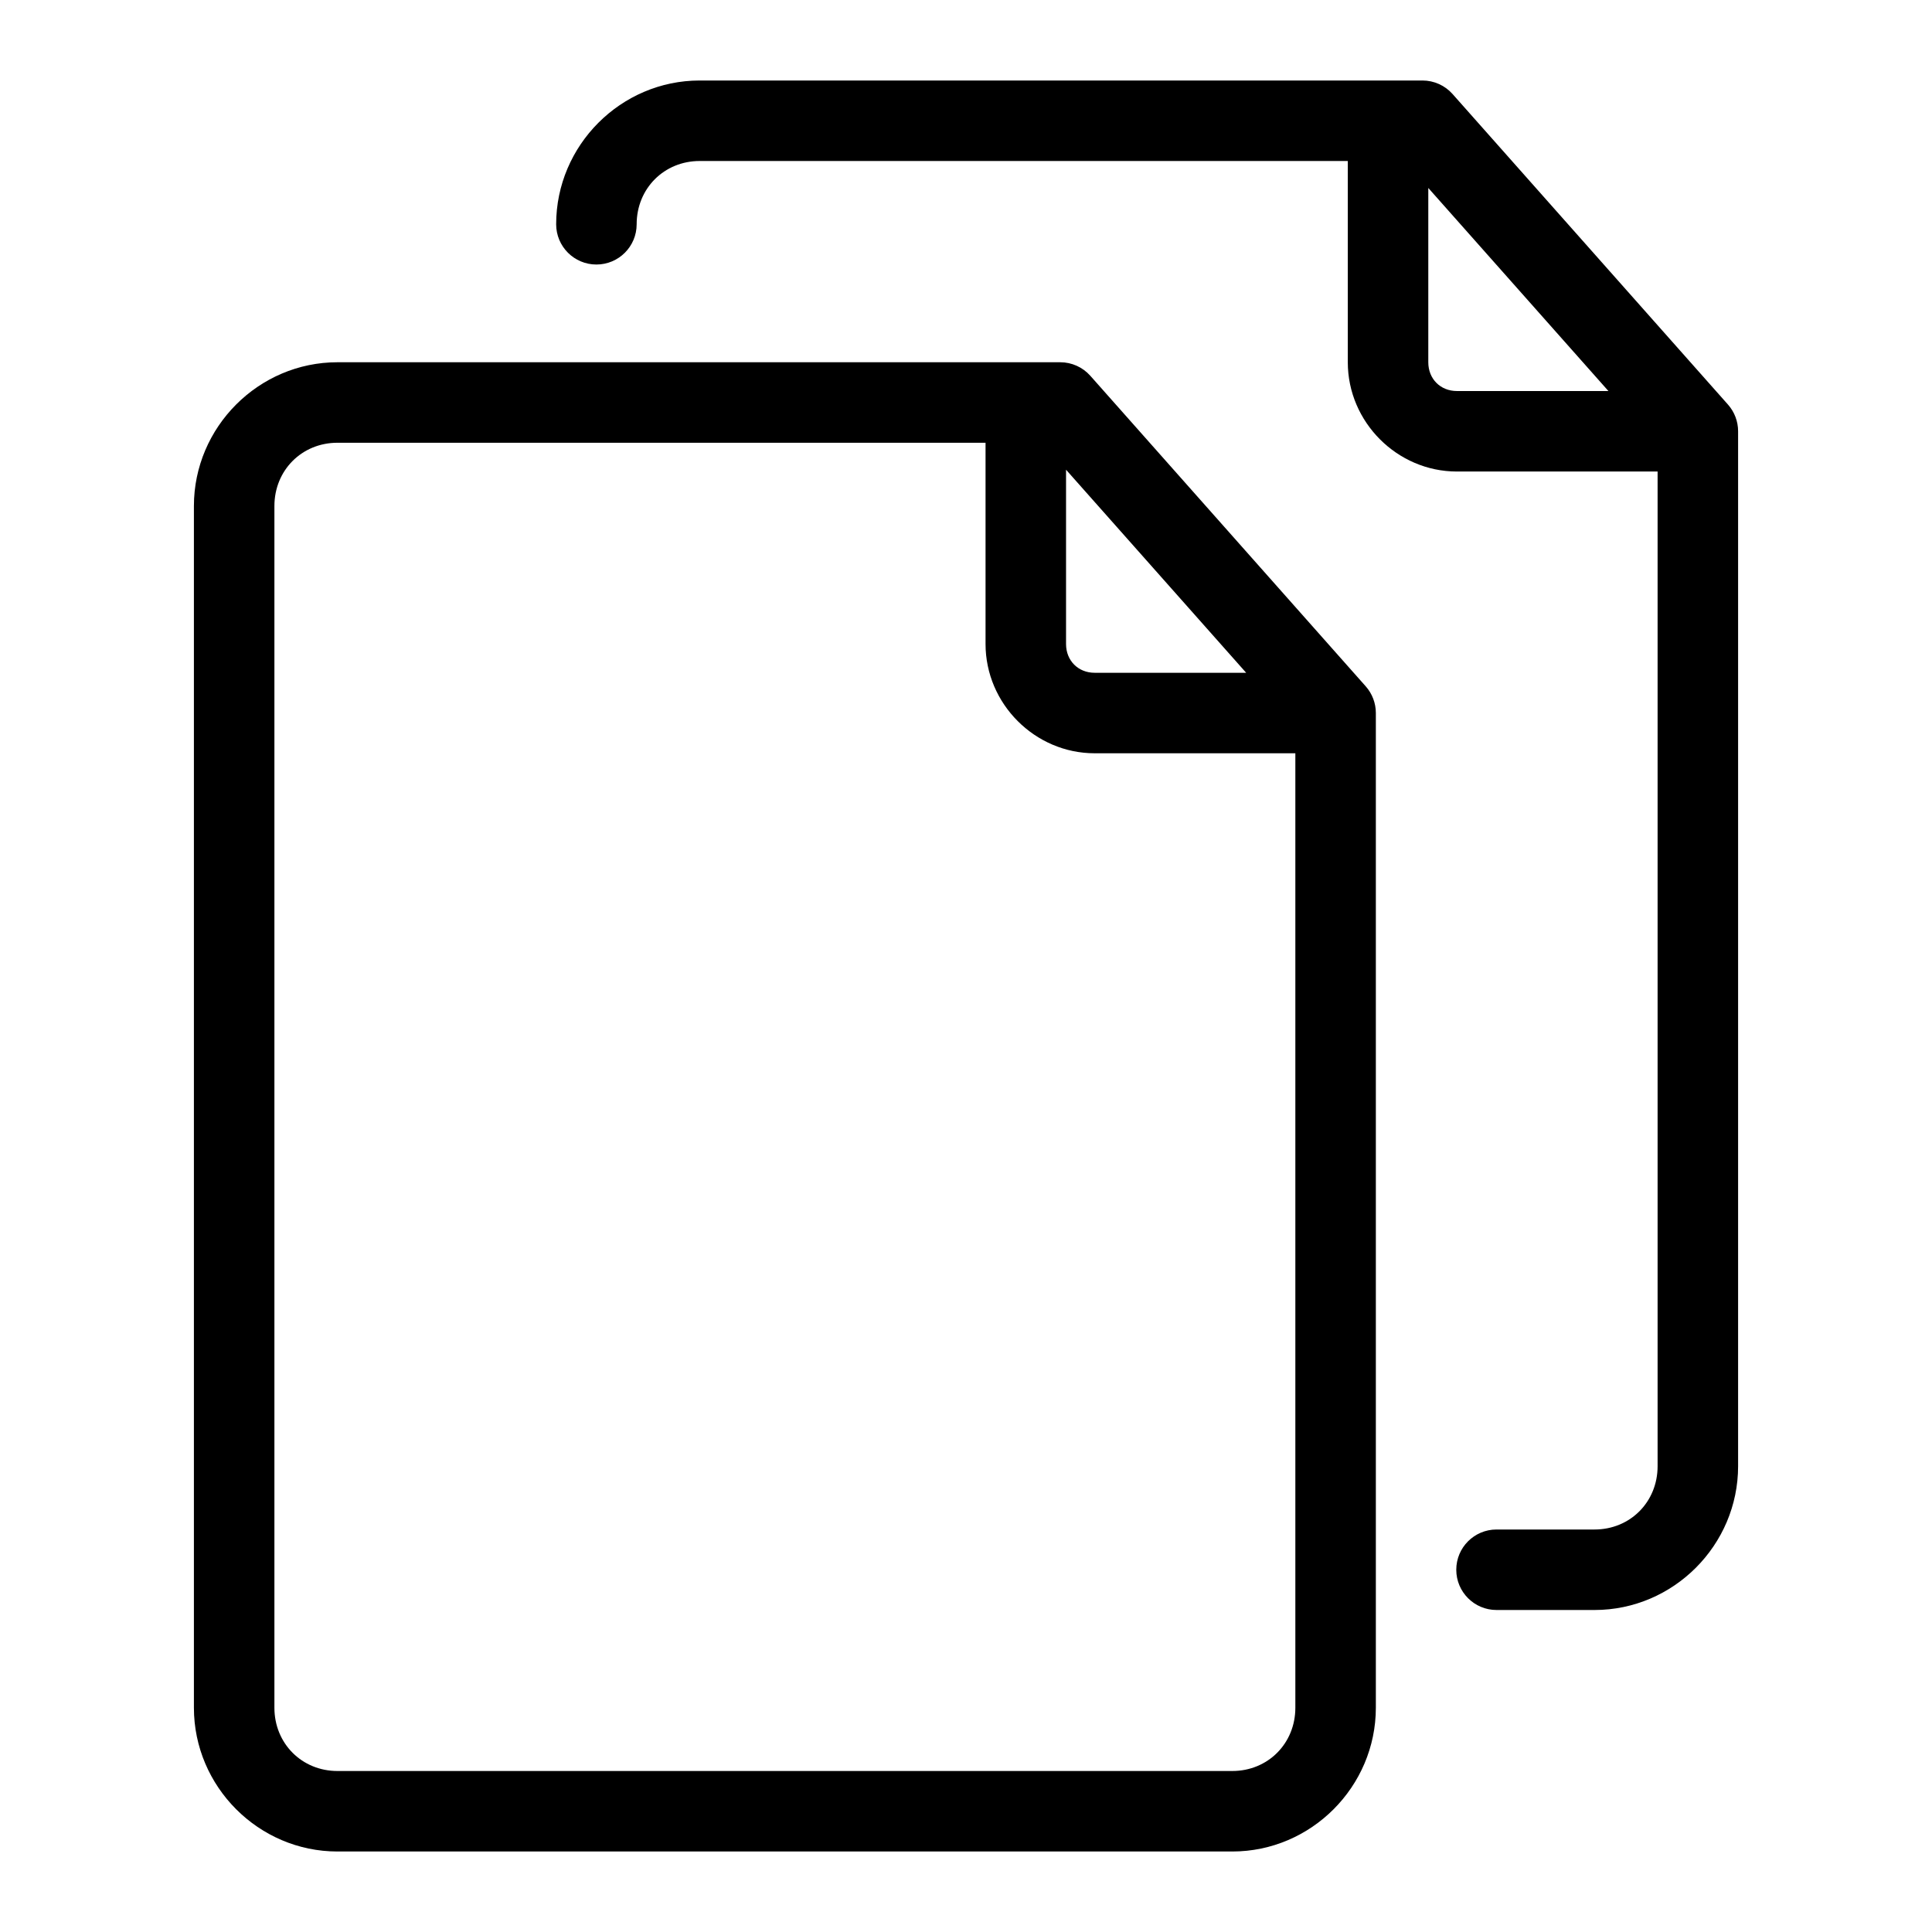
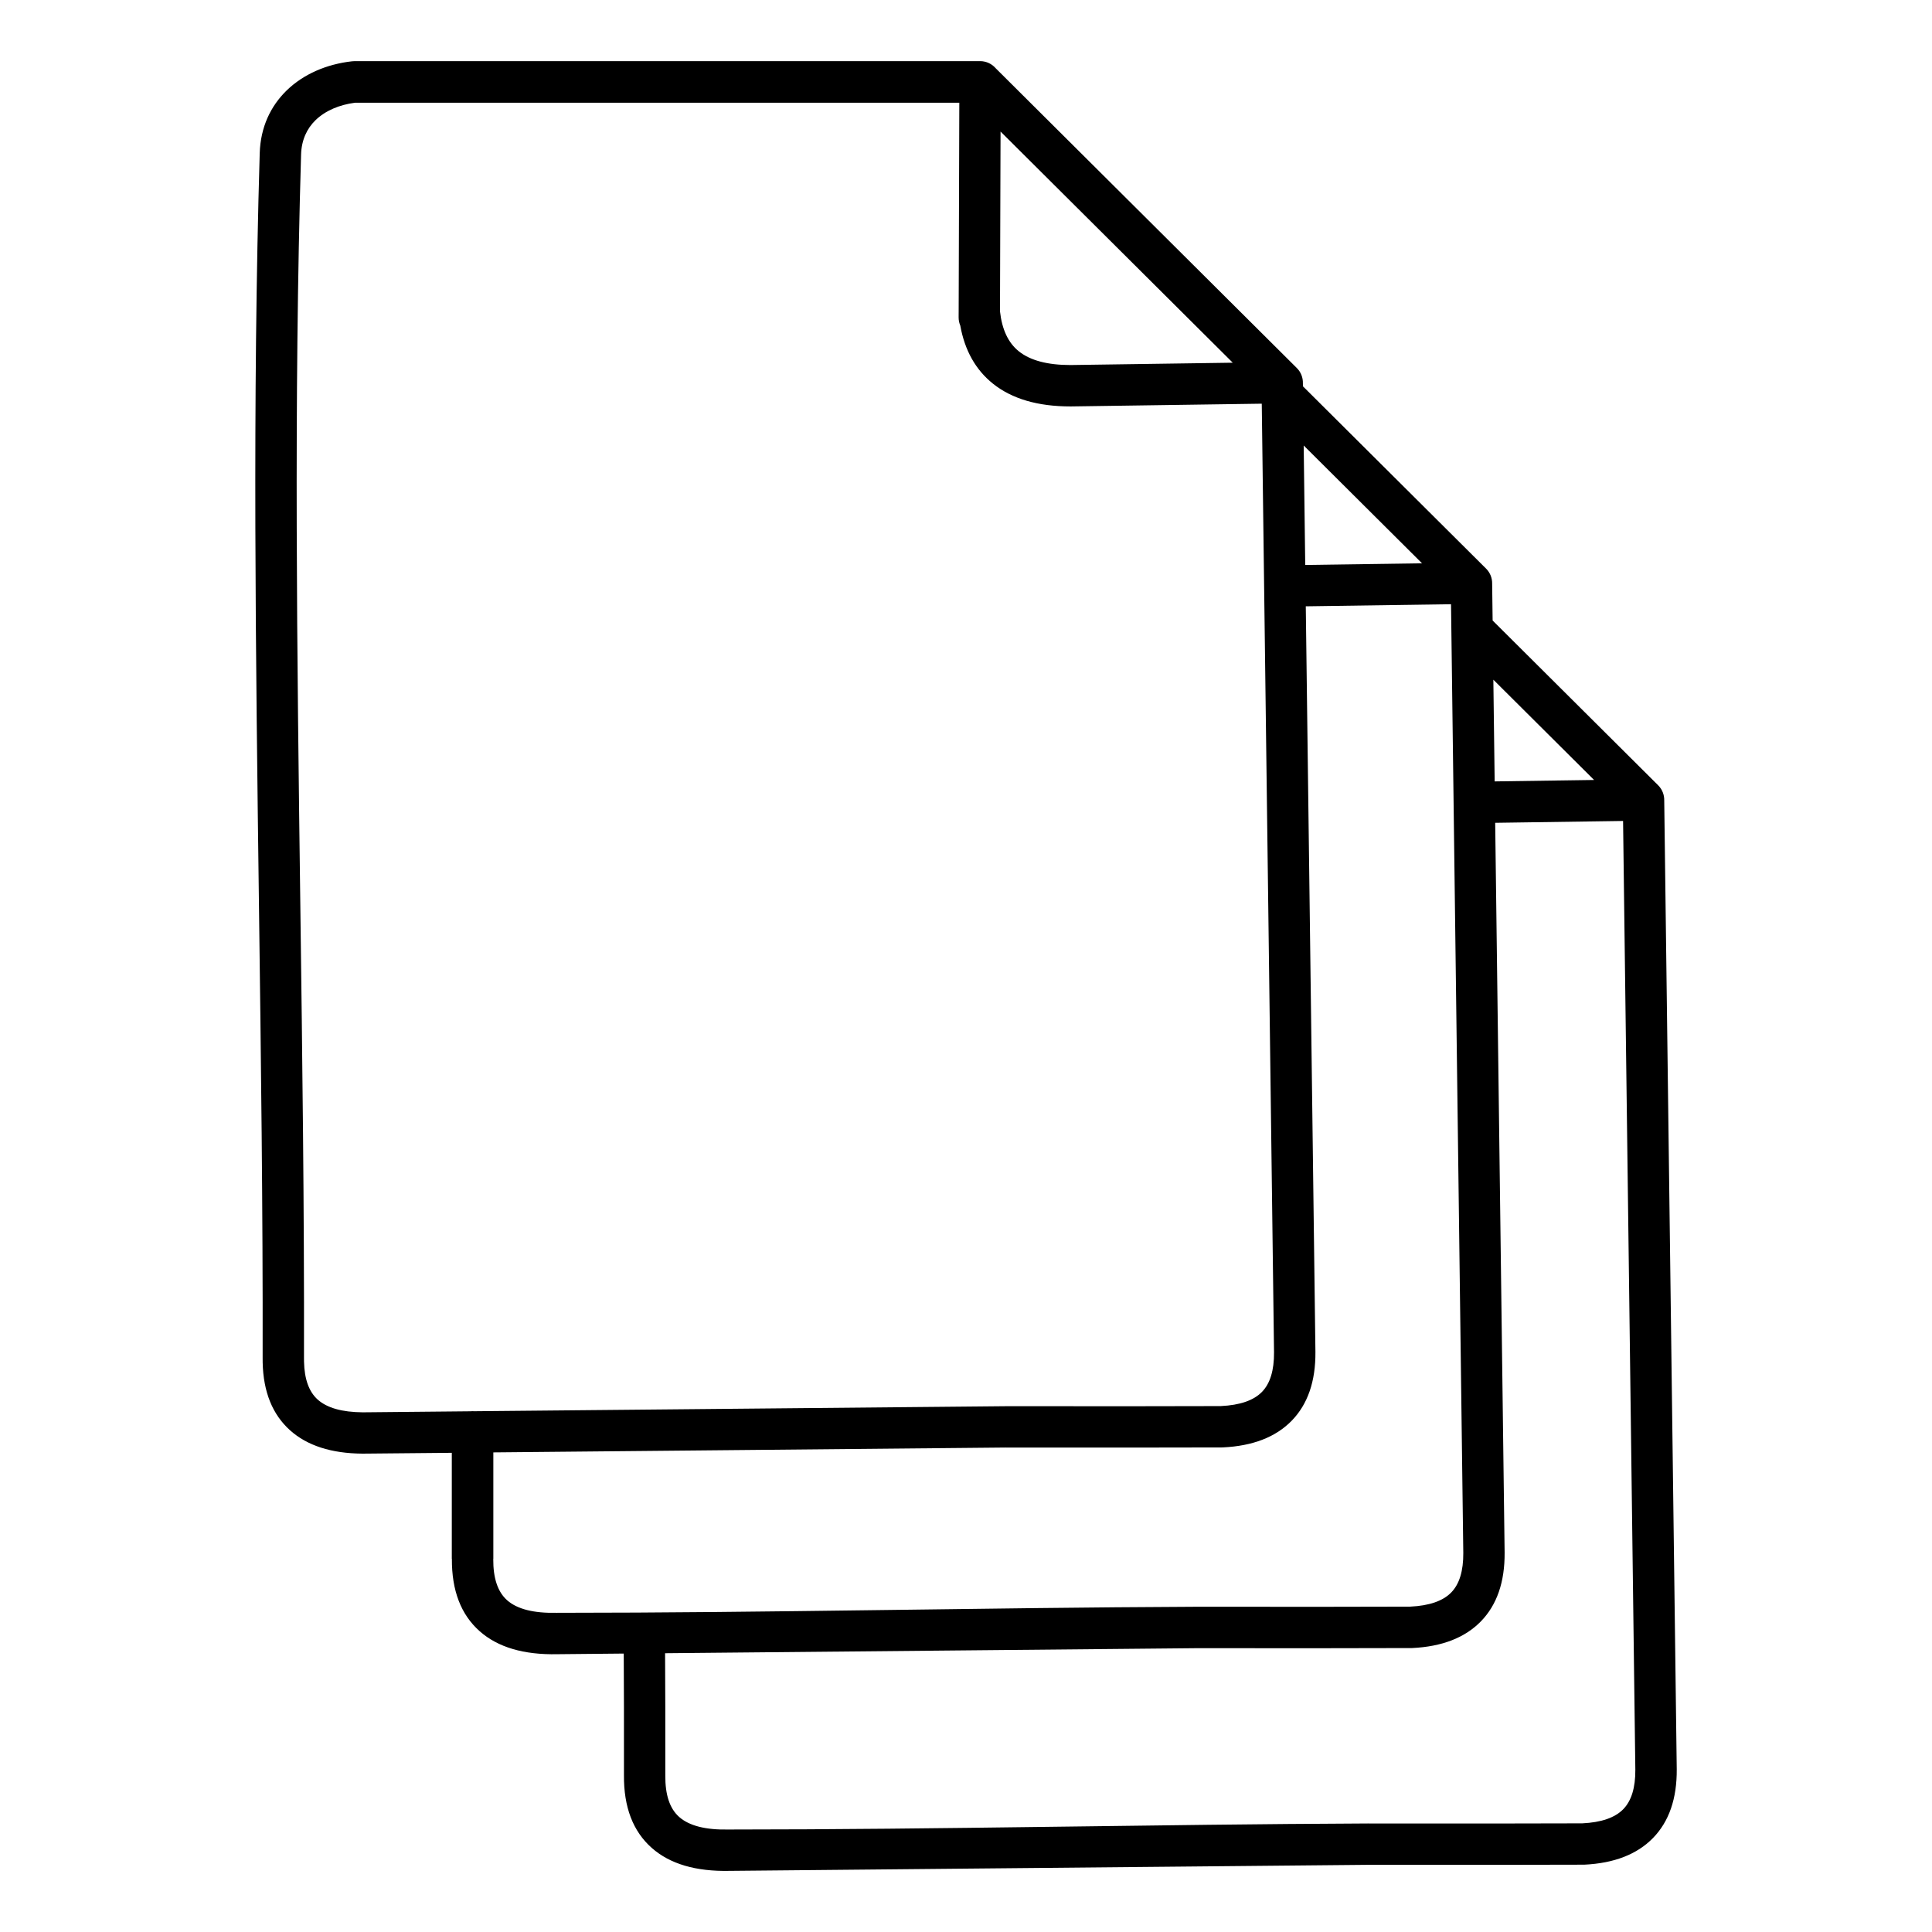
- <svg xmlns="http://www.w3.org/2000/svg" version="1.1" viewBox="0 0 48 48" x="0px" y="0px">
-   <g transform="translate(-0.81839)">
-     <path style="color:#000000;font-style:normal;font-variant:normal;font-weight:normal;font-stretch:normal;font-size:medium;line-height:normal;font-family:sans-serif;font-variant-ligatures:normal;font-variant-position:normal;font-variant-caps:normal;font-variant-numeric:normal;font-variant-alternates:normal;font-variant-east-asian:normal;font-feature-settings:normal;font-variation-settings:normal;text-indent:0;text-align:start;text-decoration:none;text-decoration-line:none;text-decoration-style:solid;text-decoration-color:#000000;letter-spacing:normal;word-spacing:normal;text-transform:none;writing-mode:lr-tb;direction:ltr;text-orientation:mixed;dominant-baseline:auto;baseline-shift:baseline;text-anchor:start;white-space:normal;shape-padding:0;shape-margin:0;inline-size:0;clip-rule:nonzero;display:inline;overflow:visible;visibility:visible;opacity:1;isolation:auto;mix-blend-mode:normal;color-interpolation:sRGB;color-interpolation-filters:linearRGB;solid-color:#000000;solid-opacity:1;vector-effect:none;fill:#000000;fill-opacity:1;fill-rule:nonzero;stroke:none;stroke-linecap:round;stroke-linejoin:round;stroke-miterlimit:4;stroke-dasharray:none;stroke-dashoffset:0;stroke-opacity:1;color-rendering:auto;image-rendering:auto;shape-rendering:auto;text-rendering:auto;enable-background:accumulate;stop-color:#000000;stop-opacity:1" d="M 9.202,9 C 7.243,9 5.636,10.612 5.636,12.572 V 42.428 C 5.636,44.388 7.243,46 9.202,46 H 31.435 c 1.959,0 3.566,-1.612 3.566,-3.572 V 17.715 A 1,1 0 0 0 34.749,17.051 L 27.907,9.336 A 1,1 0 0 0 27.159,9 Z m 0,2 h 16.102 v 5 c 0,1.485 1.226,2.715 2.711,2.715 h 4.986 v 23.713 C 33.001,43.317 32.318,44 31.435,44 H 9.202 C 8.319,44 7.636,43.317 7.636,42.428 V 12.572 C 7.636,11.683 8.319,11 9.202,11 Z m 18.102,0.67 4.475,5.045 h -3.764 c -0.409,0 -0.711,-0.301 -0.711,-0.715 z" />
-     <path style="color:#000000;font-style:normal;font-variant:normal;font-weight:normal;font-stretch:normal;font-size:medium;line-height:normal;font-family:sans-serif;font-variant-ligatures:normal;font-variant-position:normal;font-variant-caps:normal;font-variant-numeric:normal;font-variant-alternates:normal;font-variant-east-asian:normal;font-feature-settings:normal;font-variation-settings:normal;text-indent:0;text-align:start;text-decoration:none;text-decoration-line:none;text-decoration-style:solid;text-decoration-color:#000000;letter-spacing:normal;word-spacing:normal;text-transform:none;writing-mode:lr-tb;direction:ltr;text-orientation:mixed;dominant-baseline:auto;baseline-shift:baseline;text-anchor:start;white-space:normal;shape-padding:0;shape-margin:0;inline-size:0;clip-rule:nonzero;display:inline;overflow:visible;visibility:visible;opacity:1;isolation:auto;mix-blend-mode:normal;color-interpolation:sRGB;color-interpolation-filters:linearRGB;solid-color:#000000;solid-opacity:1;vector-effect:none;fill:#000000;fill-opacity:1;fill-rule:nonzero;stroke:none;stroke-linecap:round;stroke-linejoin:round;stroke-miterlimit:4;stroke-dasharray:none;stroke-dashoffset:0;stroke-opacity:1;color-rendering:auto;image-rendering:auto;shape-rendering:auto;text-rendering:auto;enable-background:accumulate;stop-color:#000000;stop-opacity:1" d="M 18.202,2 C 16.243,2 14.636,3.612 14.636,5.572 a 1,1 0 0 0 1,1 1,1 0 0 0 1,-1 C 16.636,4.683 17.319,4 18.202,4 h 16.102 v 5 c 0,1.485 1.226,2.715 2.711,2.715 h 4.986 v 24.713 C 42.001,37.317 41.318,38 40.435,38 h -2.436 a 1,1 0 0 0 -1,1 1,1 0 0 0 1,1 h 2.436 c 1.959,0 3.566,-1.612 3.566,-3.572 V 10.715 A 1,1 0 0 0 43.749,10.051 L 36.907,2.336 A 1,1 0 0 0 36.159,2 Z m 18.102,2.67 4.475,5.045 H 37.015 C 36.605,9.715 36.304,9.414 36.304,9 Z" />
-   </g>
+ <svg xmlns="http://www.w3.org/2000/svg" width="512pt" height="512pt" version="1.1" viewBox="0 0 512 512">
+   <path d="m266.54 383.61-135.8 1.289v28.176h-0.02v0.043c-0.043 5.106 1.184 8.762 3.672 10.961 2.66 2.356 7.043 3.465 13.145 3.332 56.387 0 112.91-1.359 169.31-1.602 0.613 0.012 19.039 0.016 34.785 0.008 11.555-0.008 21.664-0.023 22.09-0.043 5.039-0.238 8.664-1.492 10.867-3.75 2.168-2.223 3.234-5.719 3.199-10.48l-2.57-198.83v-0.031l-0.68-52.559-38.492 0.555 2.555 197.59c0.062 7.797-2.035 13.879-6.297 18.246-4.227 4.332-10.301 6.688-18.219 7.062l-0.355 0.008c-1.91 0.016-11.508 0.031-22.332 0.035-15.5 0.012-33.535 0.008-34.855-0.008zm95.754 110.59-168.95 1.598c-8.941 0.195-15.82-1.832-20.621-6.082-4.981-4.402-7.438-10.824-7.367-19.258 0.012-6.035 0.008-12.074-0.004-18.125-0.012-4.688-0.031-9.398-0.055-14.121l-17.551 0.168c-8.941 0.195-15.82-1.832-20.621-6.086-4.973-4.394-7.43-10.805-7.371-19.215h-0.023v-28.07l-22.137 0.207c-0.504 0.012-1.023 0.016-1.551 0.012h-0.023c-8.234-0.066-14.613-2.125-19.137-6.172-4.676-4.191-7.102-10.184-7.273-17.98-0.008-0.363-0.012-0.762-0.008-1.176 0.078-39.395-0.445-79.344-0.965-119.36-0.875-67.133-1.758-134.46 0.191-199.91 0.203-6.941 2.894-12.52 7.125-16.645 4.484-4.371 10.648-6.988 17.312-7.738 0.203-0.023 0.402-0.035 0.602-0.035v-0.012h165.86c1.664 0 3.152 0.738 4.16 1.906l79.777 79.418c1.121 1.109 1.656 2.586 1.617 4.047l0.012 0.805 48.527 48.305c1.117 1.109 1.656 2.586 1.617 4.047l0.125 9.711 43.859 43.664c1.117 1.109 1.656 2.586 1.617 4.047l3.316 256.7c0.062 7.797-2.035 13.879-6.297 18.246-4.227 4.332-10.301 6.688-18.219 7.062-0.418 0.02-10.68 0.035-22.449 0.043-15.543 0.012-33.75 0.008-35.094-0.004zm-186.04-56.09c0.023 4.738 0.043 9.48 0.055 14.227 0.016 6.066 0.016 12.125 0.004 18.168v0.043c-0.039 5.106 1.184 8.762 3.672 10.961 2.66 2.356 7.047 3.465 13.145 3.332 56.383 0 112.91-1.359 169.31-1.602 0.621 0.016 19.16 0.016 34.941 0.008 11.488-0.008 21.508-0.023 21.934-0.043 5.039-0.238 8.664-1.492 10.867-3.75 2.168-2.223 3.234-5.719 3.199-10.48l-3.25-251.41-33.891 0.488 2.5 193.39c0.062 7.797-2.039 13.879-6.297 18.246-4.227 4.332-10.301 6.688-18.219 7.062-0.422 0.02-10.773 0.035-22.605 0.043-15.52 0.012-33.613 0.008-34.934-0.004l-140.43 1.332zm219.85-231.03 26.344-0.379-26.695-26.574 0.348 26.953zm-50.613-89.02 0.41 31.664 30.949-0.445zm-220.76 255.94c0.164-0.016 0.328-0.023 0.5-0.023 0.133 0 0.266 0.004 0.395 0.016l141.06-1.336c0.613 0.016 18.973 0.016 34.703 0.008 11.352-0.008 21.324-0.02 22.148-0.039l0.023-0.004c5.039-0.238 8.664-1.492 10.871-3.75 2.168-2.223 3.234-5.719 3.199-10.48l-3.25-251.41-50.652 0.727c-8.703 0.004-15.57-2.012-20.605-6.047-4.574-3.668-7.457-8.801-8.645-15.398-0.277-0.656-0.43-1.375-0.43-2.129l0.004-1.09c-0.008-0.156-0.008-0.312 0.004-0.465l0.172-55.359h-160.12c-4.16 0.531-7.898 2.102-10.508 4.644-2.262 2.203-3.699 5.242-3.812 9.078-1.941 65.32-1.066 132.5-0.191 199.48 0.523 40.035 1.047 80 0.965 119.51l0.008 0.941c0.102 4.613 1.309 7.957 3.621 10.027 2.465 2.207 6.441 3.336 11.914 3.379 0.398 0.004 0.824 0 1.273-0.012h0.062l27.293-0.262zm201.96-277.88-61.535-61.258-0.148 47.645c0.527 4.816 2.188 8.348 4.988 10.59 3.023 2.422 7.582 3.637 13.672 3.641z" />
</svg>
